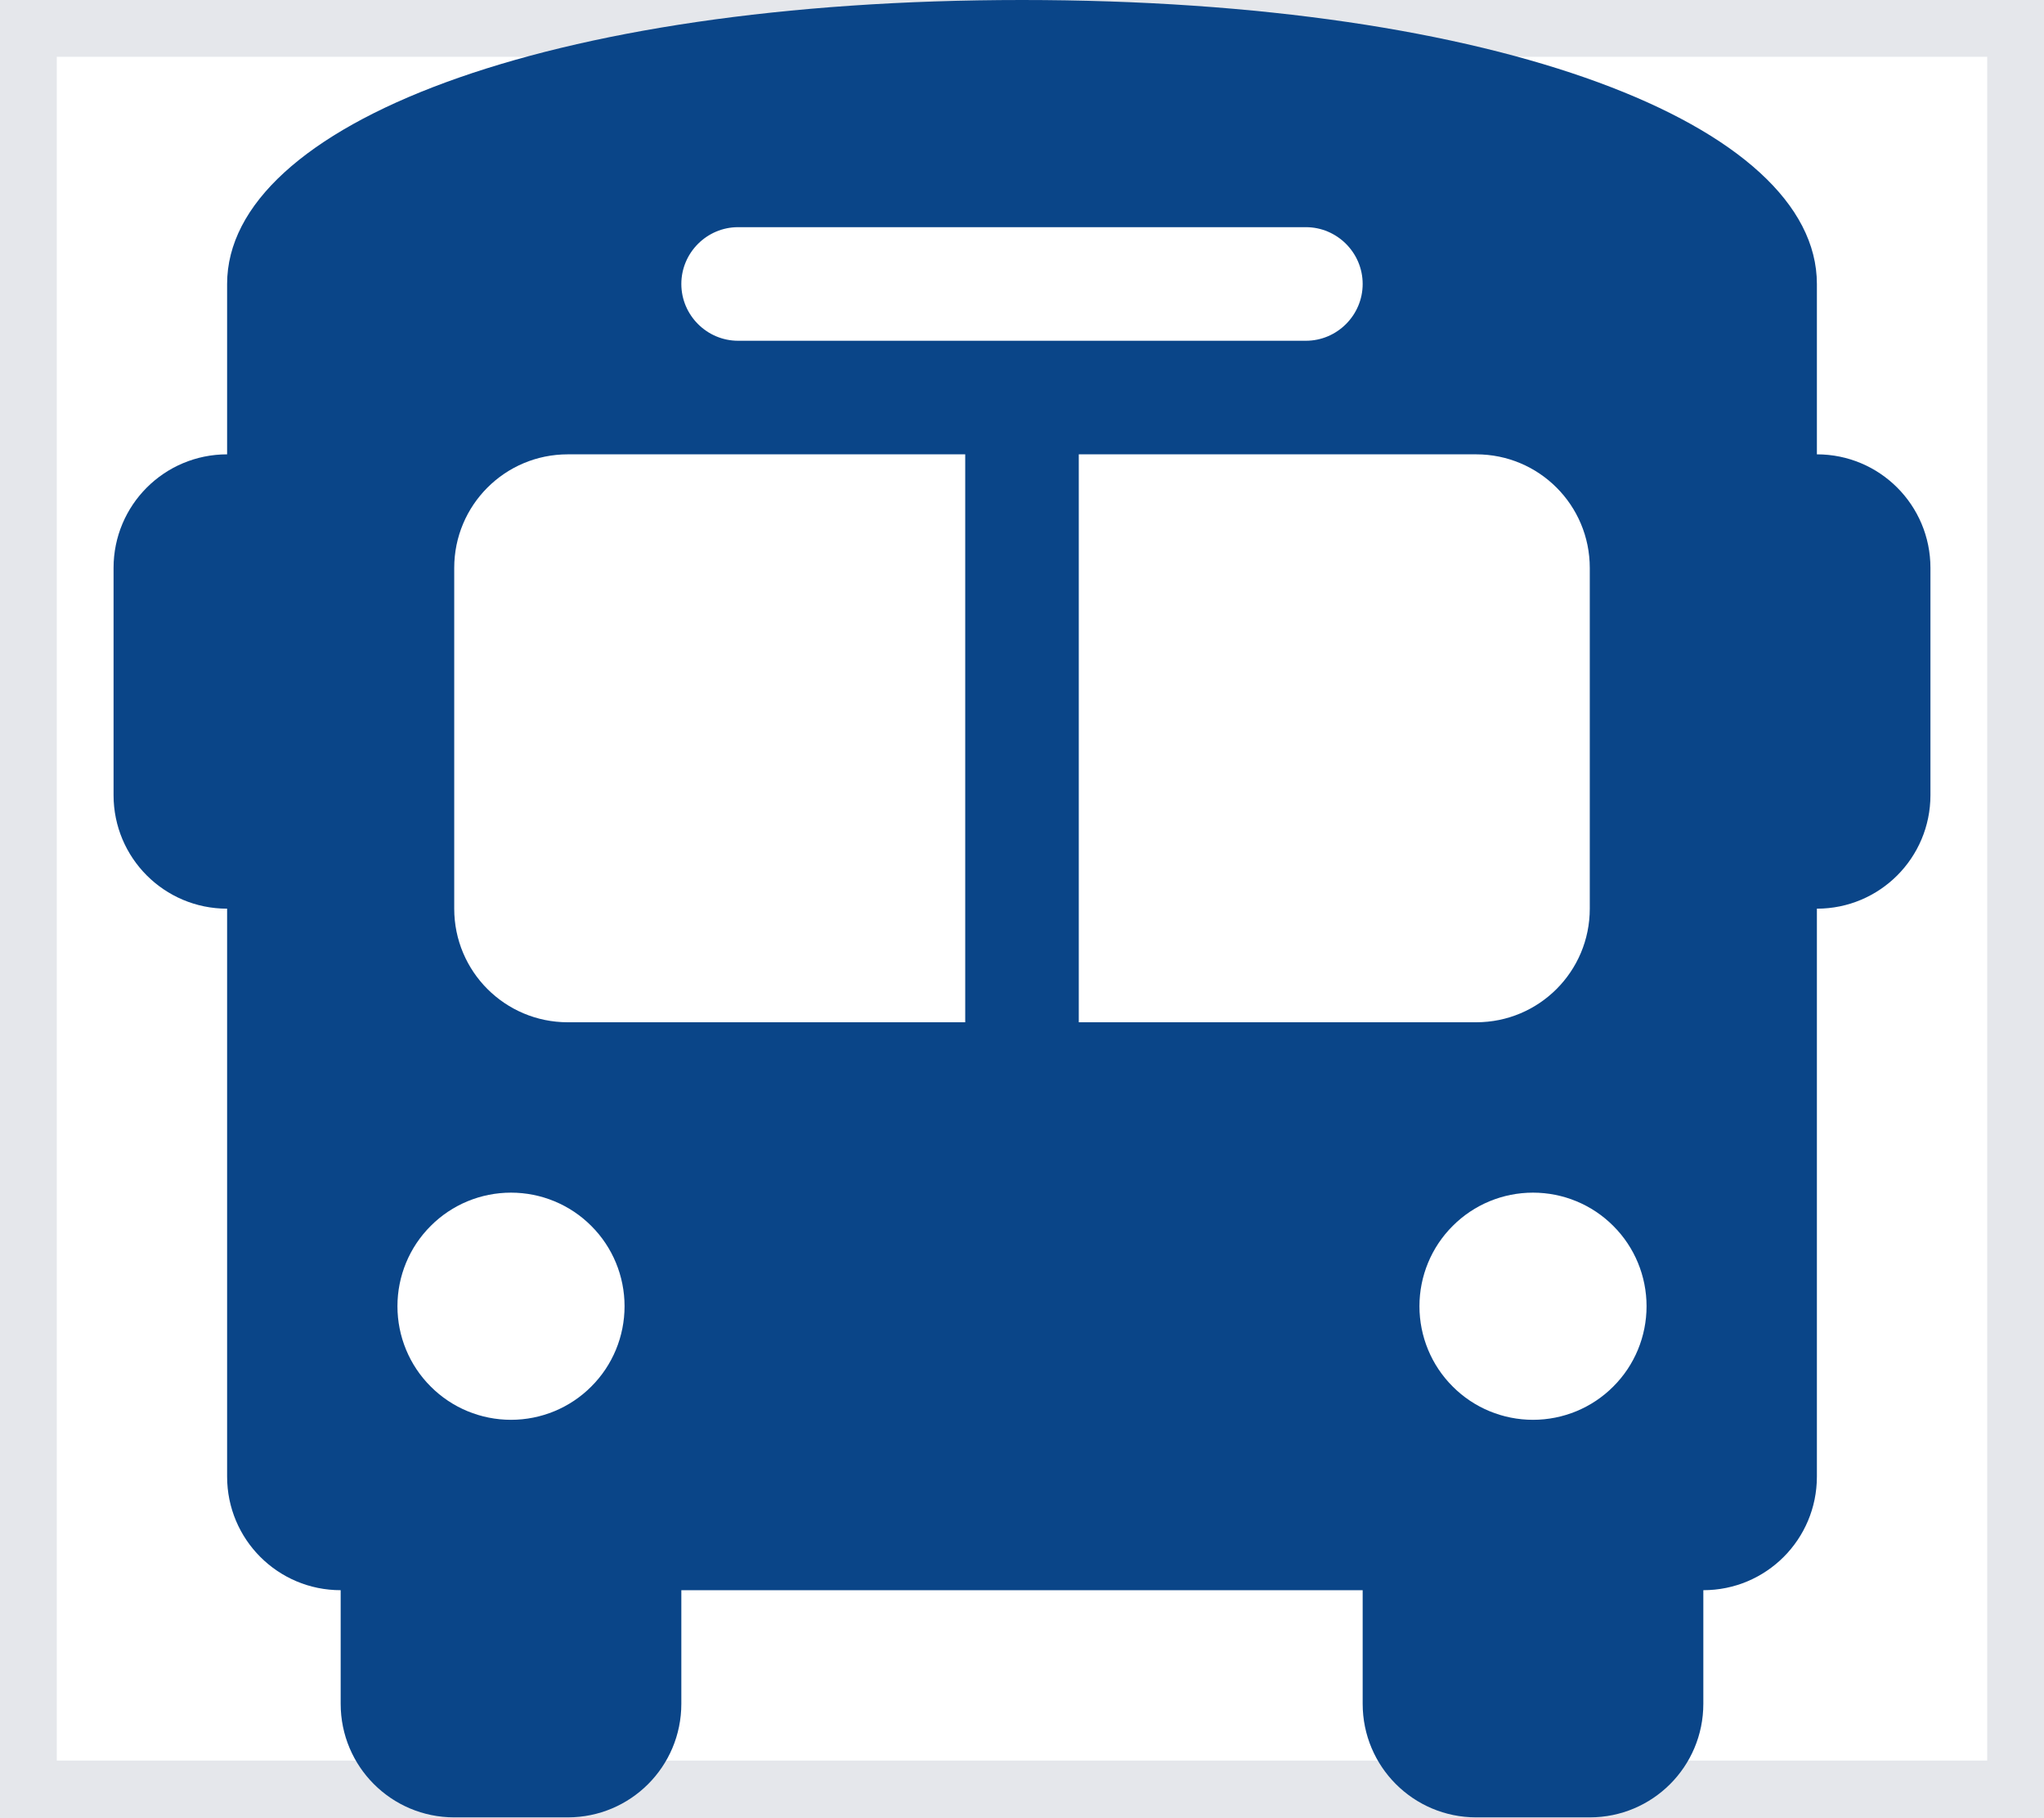
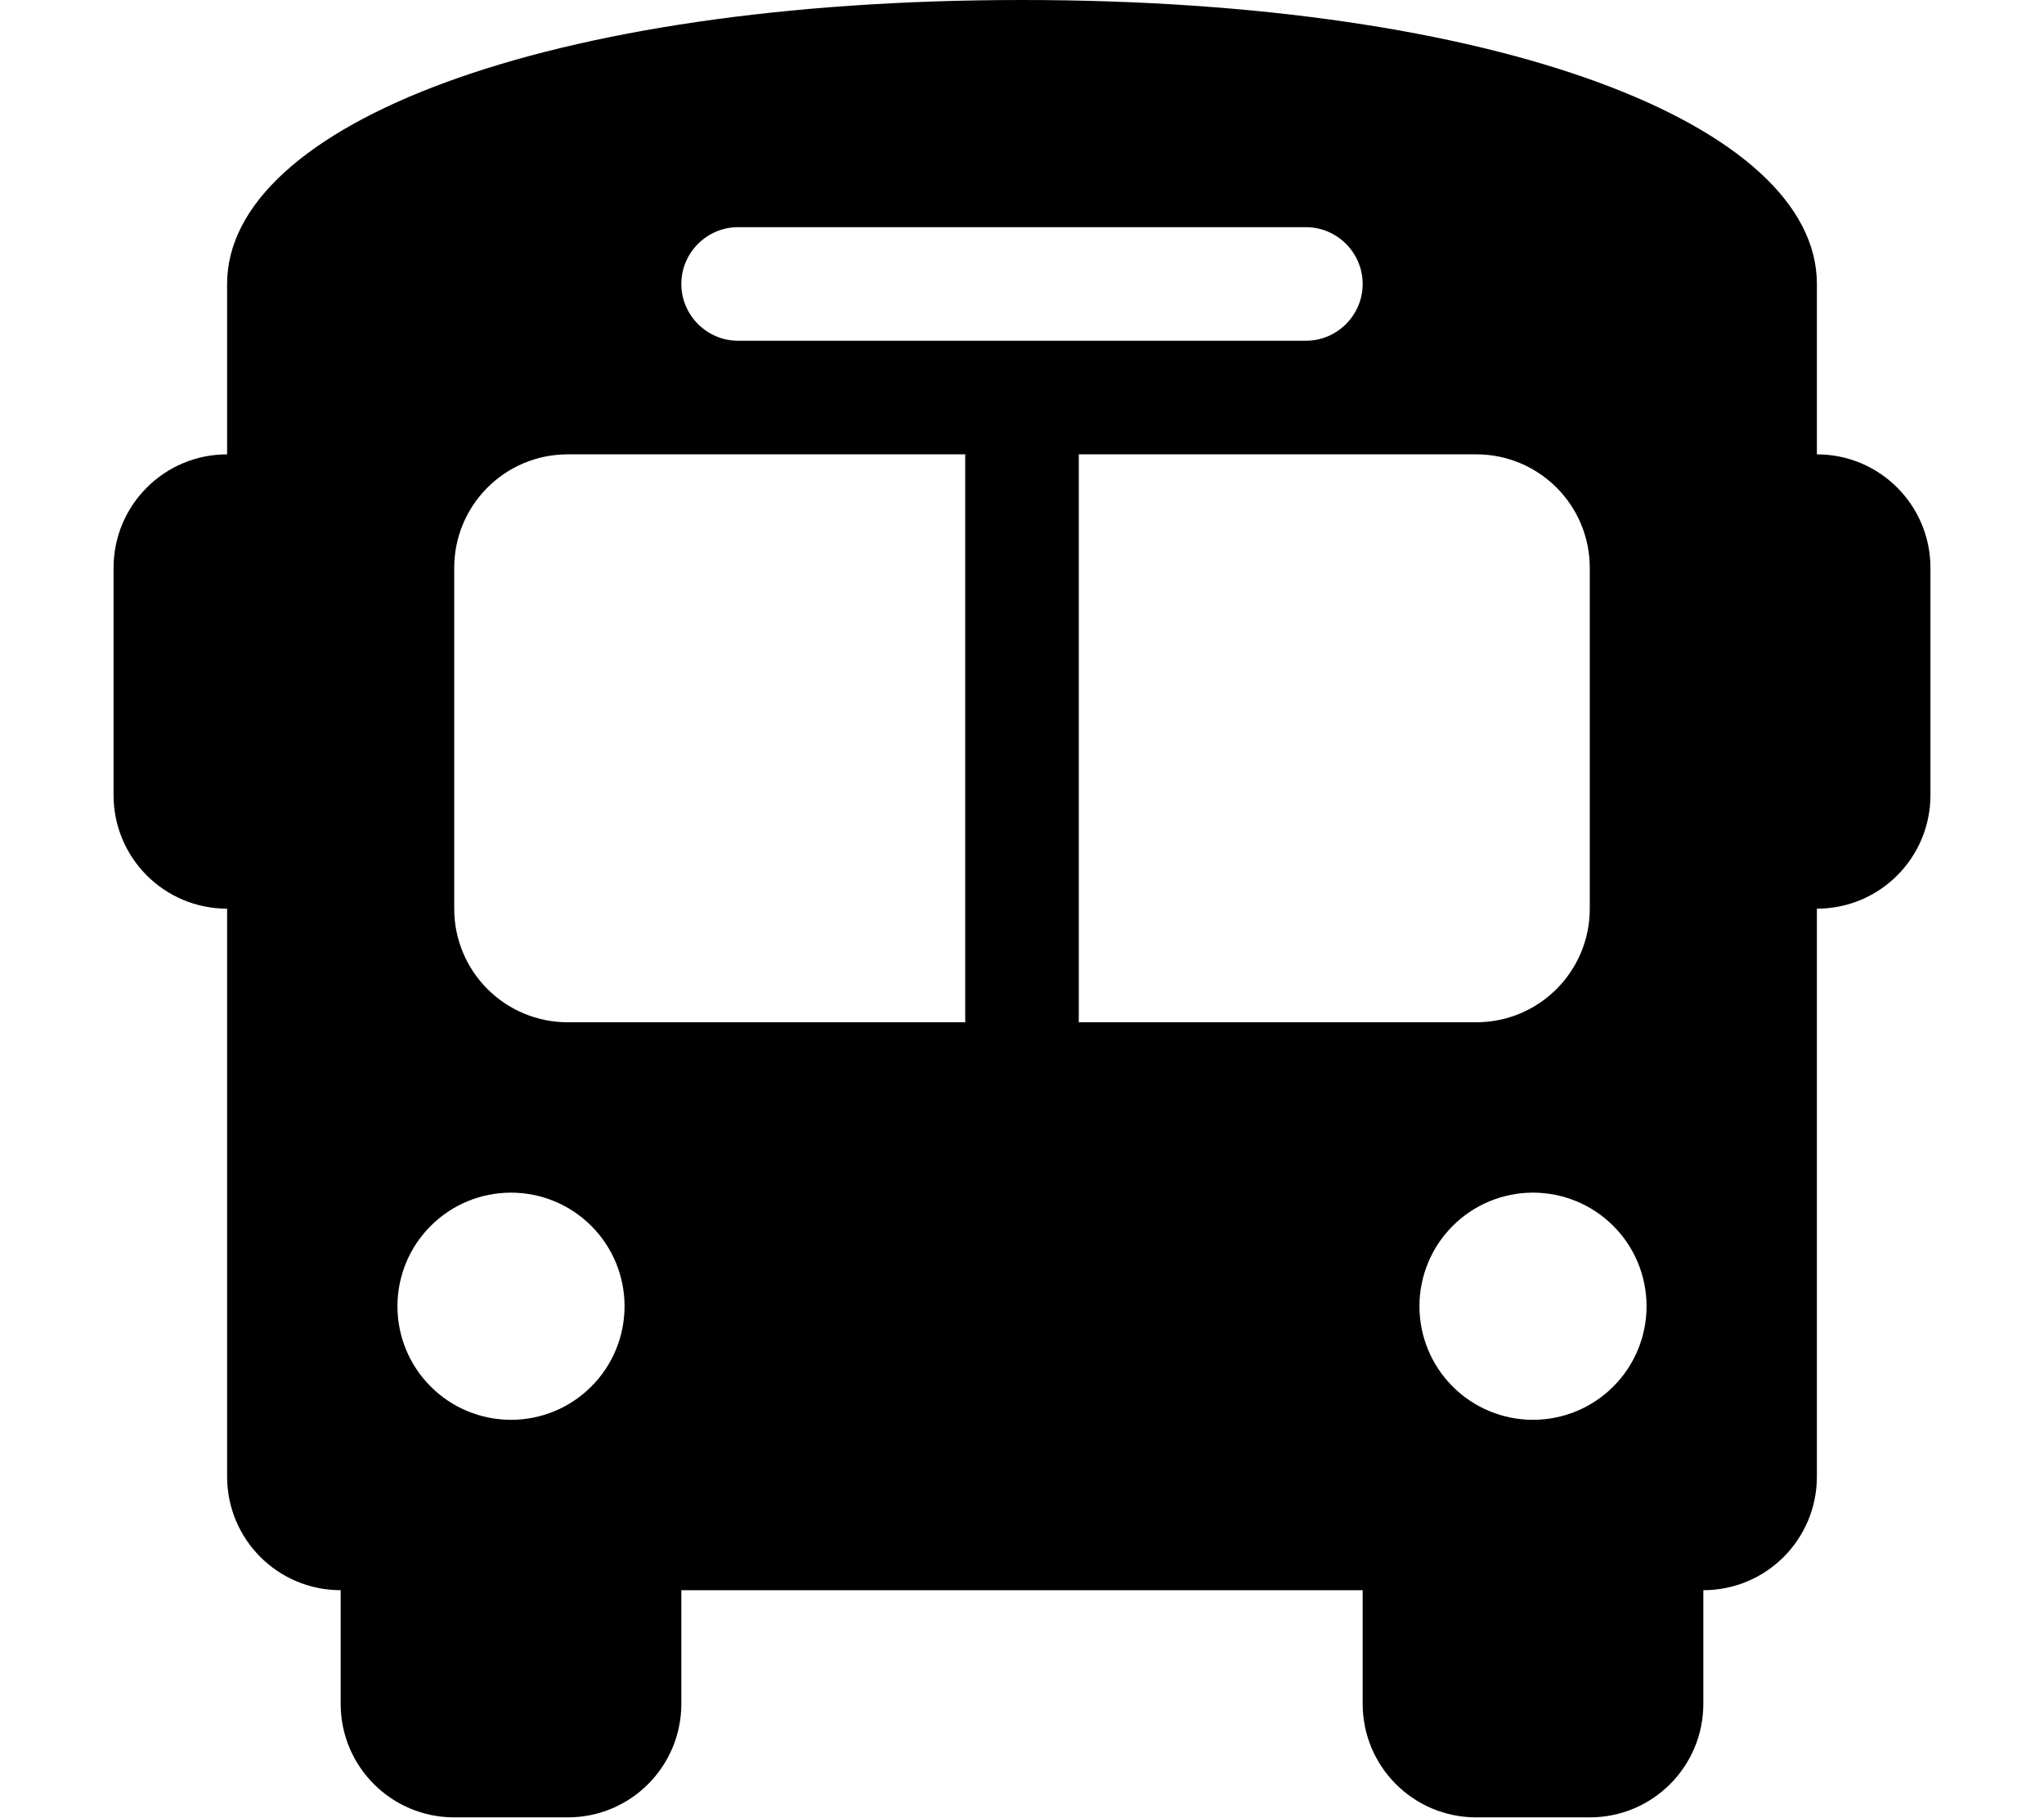
<svg xmlns="http://www.w3.org/2000/svg" width="18" height="16" viewBox="0 0 18 16" fill="none">
-   <path d="M18 16H0V0H18V16Z" stroke="#E5E7EB" />
-   <path d="M9 0C13.2 0 16 1.1 16 2.5V3V4C16.553 4 17 4.447 17 5V7C17 7.553 16.553 8 16 8V13C16 13.553 15.553 14 15 14V15C15 15.553 14.553 16 14 16H13C12.447 16 12 15.553 12 15V14H6V15C6 15.553 5.553 16 5 16H4C3.447 16 3 15.553 3 15V14C2.447 14 2 13.553 2 13V8C1.447 8 1 7.553 1 7V5C1 4.447 1.447 4 2 4V3V2.5C2 1.1 4.8 0 9 0ZM4 5V8C4 8.553 4.447 9 5 9H8.5V4H5C4.447 4 4 4.447 4 5ZM9.5 9H13C13.553 9 14 8.553 14 8V5C14 4.447 13.553 4 13 4H9.5V9ZM4.5 12.5C4.765 12.5 5.02 12.395 5.207 12.207C5.395 12.02 5.5 11.765 5.5 11.5C5.5 11.235 5.395 10.98 5.207 10.793C5.02 10.605 4.765 10.5 4.5 10.5C4.235 10.5 3.98 10.605 3.793 10.793C3.605 10.98 3.5 11.235 3.5 11.5C3.5 11.765 3.605 12.02 3.793 12.207C3.98 12.395 4.235 12.5 4.5 12.5ZM13.5 12.5C13.765 12.5 14.02 12.395 14.207 12.207C14.395 12.02 14.5 11.765 14.5 11.5C14.5 11.235 14.395 10.98 14.207 10.793C14.02 10.605 13.765 10.5 13.5 10.5C13.235 10.5 12.98 10.605 12.793 10.793C12.605 10.98 12.5 11.235 12.5 11.5C12.5 11.765 12.605 12.02 12.793 12.207C12.98 12.395 13.235 12.5 13.5 12.5ZM12 2.5C12 2.225 11.775 2 11.5 2H6.5C6.225 2 6 2.225 6 2.5C6 2.775 6.225 3 6.5 3H11.5C11.775 3 12 2.775 12 2.5Z" fill="#0A4588" />
+   <path d="M18 16H0V0H18V16Z" />
+   <path d="M9 0C13.2 0 16 1.1 16 2.5V3V4C16.553 4 17 4.447 17 5V7C17 7.553 16.553 8 16 8V13C16 13.553 15.553 14 15 14V15C15 15.553 14.553 16 14 16H13C12.447 16 12 15.553 12 15V14H6V15C6 15.553 5.553 16 5 16H4C3.447 16 3 15.553 3 15V14C2.447 14 2 13.553 2 13V8C1.447 8 1 7.553 1 7V5C1 4.447 1.447 4 2 4V3V2.5C2 1.1 4.8 0 9 0ZM4 5V8C4 8.553 4.447 9 5 9H8.5V4H5C4.447 4 4 4.447 4 5ZM9.5 9H13C13.553 9 14 8.553 14 8V5C14 4.447 13.553 4 13 4H9.5V9ZM4.5 12.5C4.765 12.5 5.02 12.395 5.207 12.207C5.395 12.02 5.5 11.765 5.5 11.5C5.5 11.235 5.395 10.98 5.207 10.793C5.02 10.605 4.765 10.5 4.5 10.5C4.235 10.5 3.98 10.605 3.793 10.793C3.605 10.98 3.5 11.235 3.5 11.5C3.5 11.765 3.605 12.02 3.793 12.207C3.98 12.395 4.235 12.5 4.5 12.5ZM13.5 12.5C13.765 12.5 14.02 12.395 14.207 12.207C14.395 12.02 14.5 11.765 14.5 11.5C14.5 11.235 14.395 10.98 14.207 10.793C14.02 10.605 13.765 10.5 13.5 10.5C13.235 10.5 12.98 10.605 12.793 10.793C12.605 10.98 12.5 11.235 12.5 11.5C12.5 11.765 12.605 12.02 12.793 12.207C12.98 12.395 13.235 12.5 13.5 12.5ZM12 2.5C12 2.225 11.775 2 11.5 2H6.5C6.225 2 6 2.225 6 2.5C6 2.775 6.225 3 6.5 3H11.5C11.775 3 12 2.775 12 2.5Z" fill="currentColor" />
</svg>
